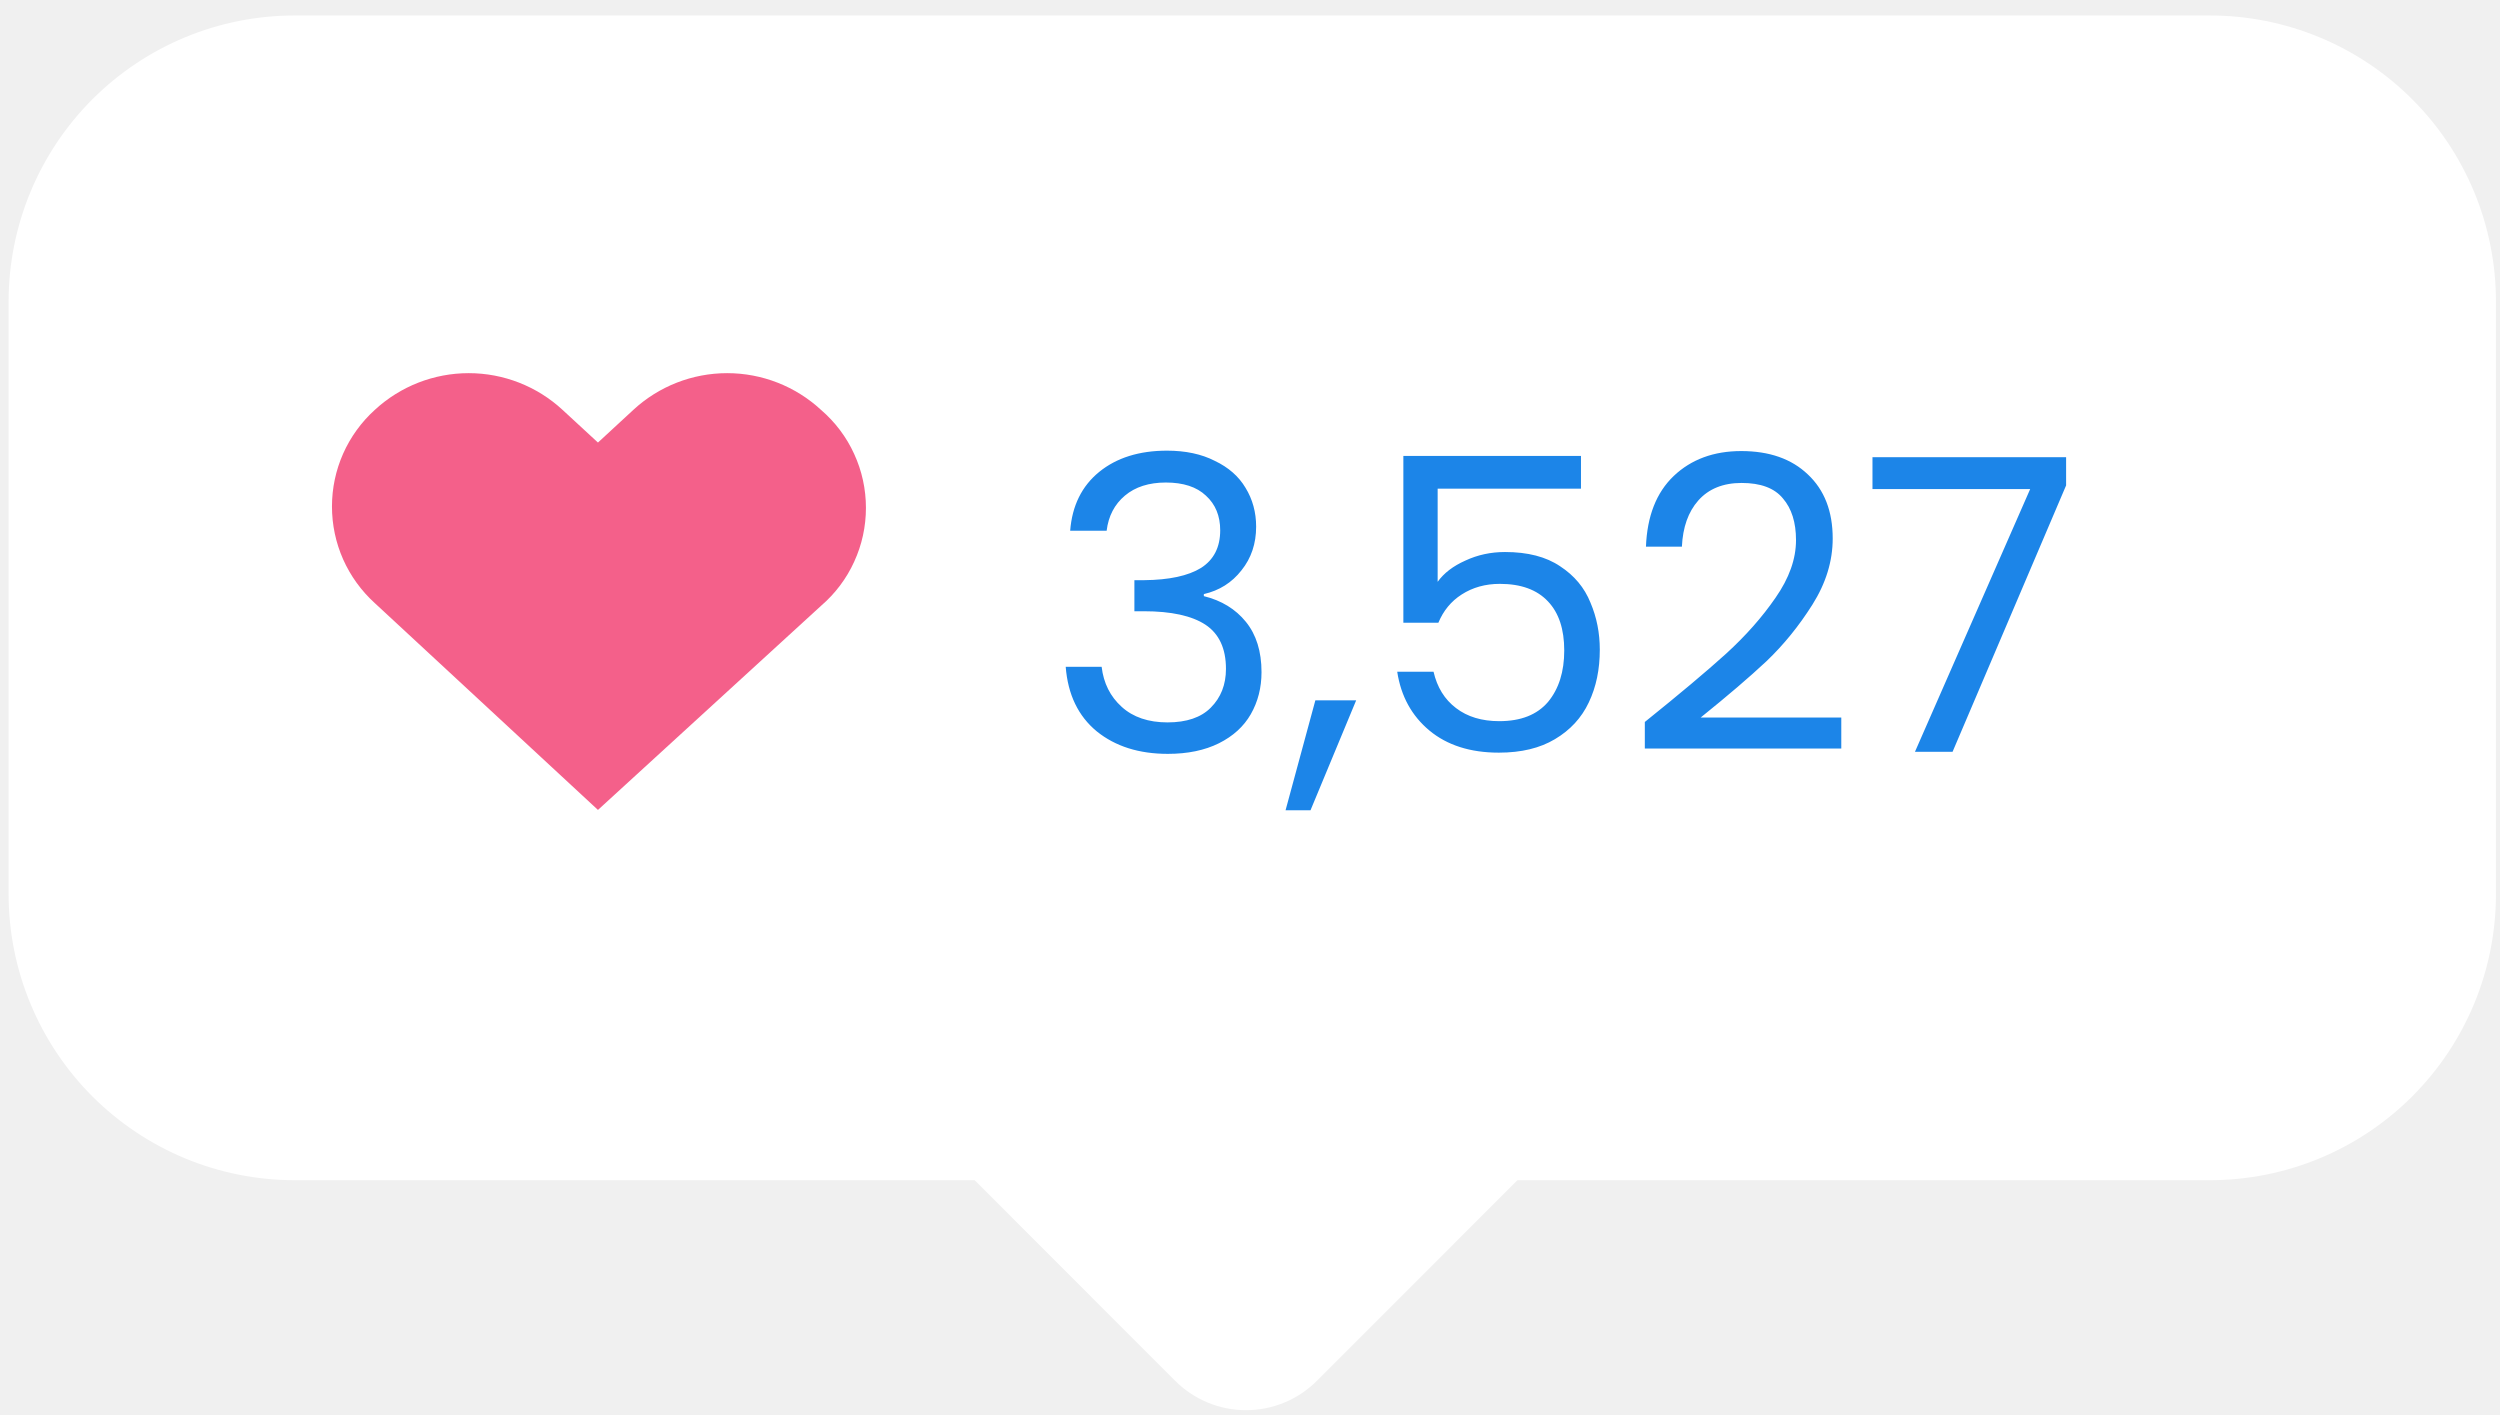
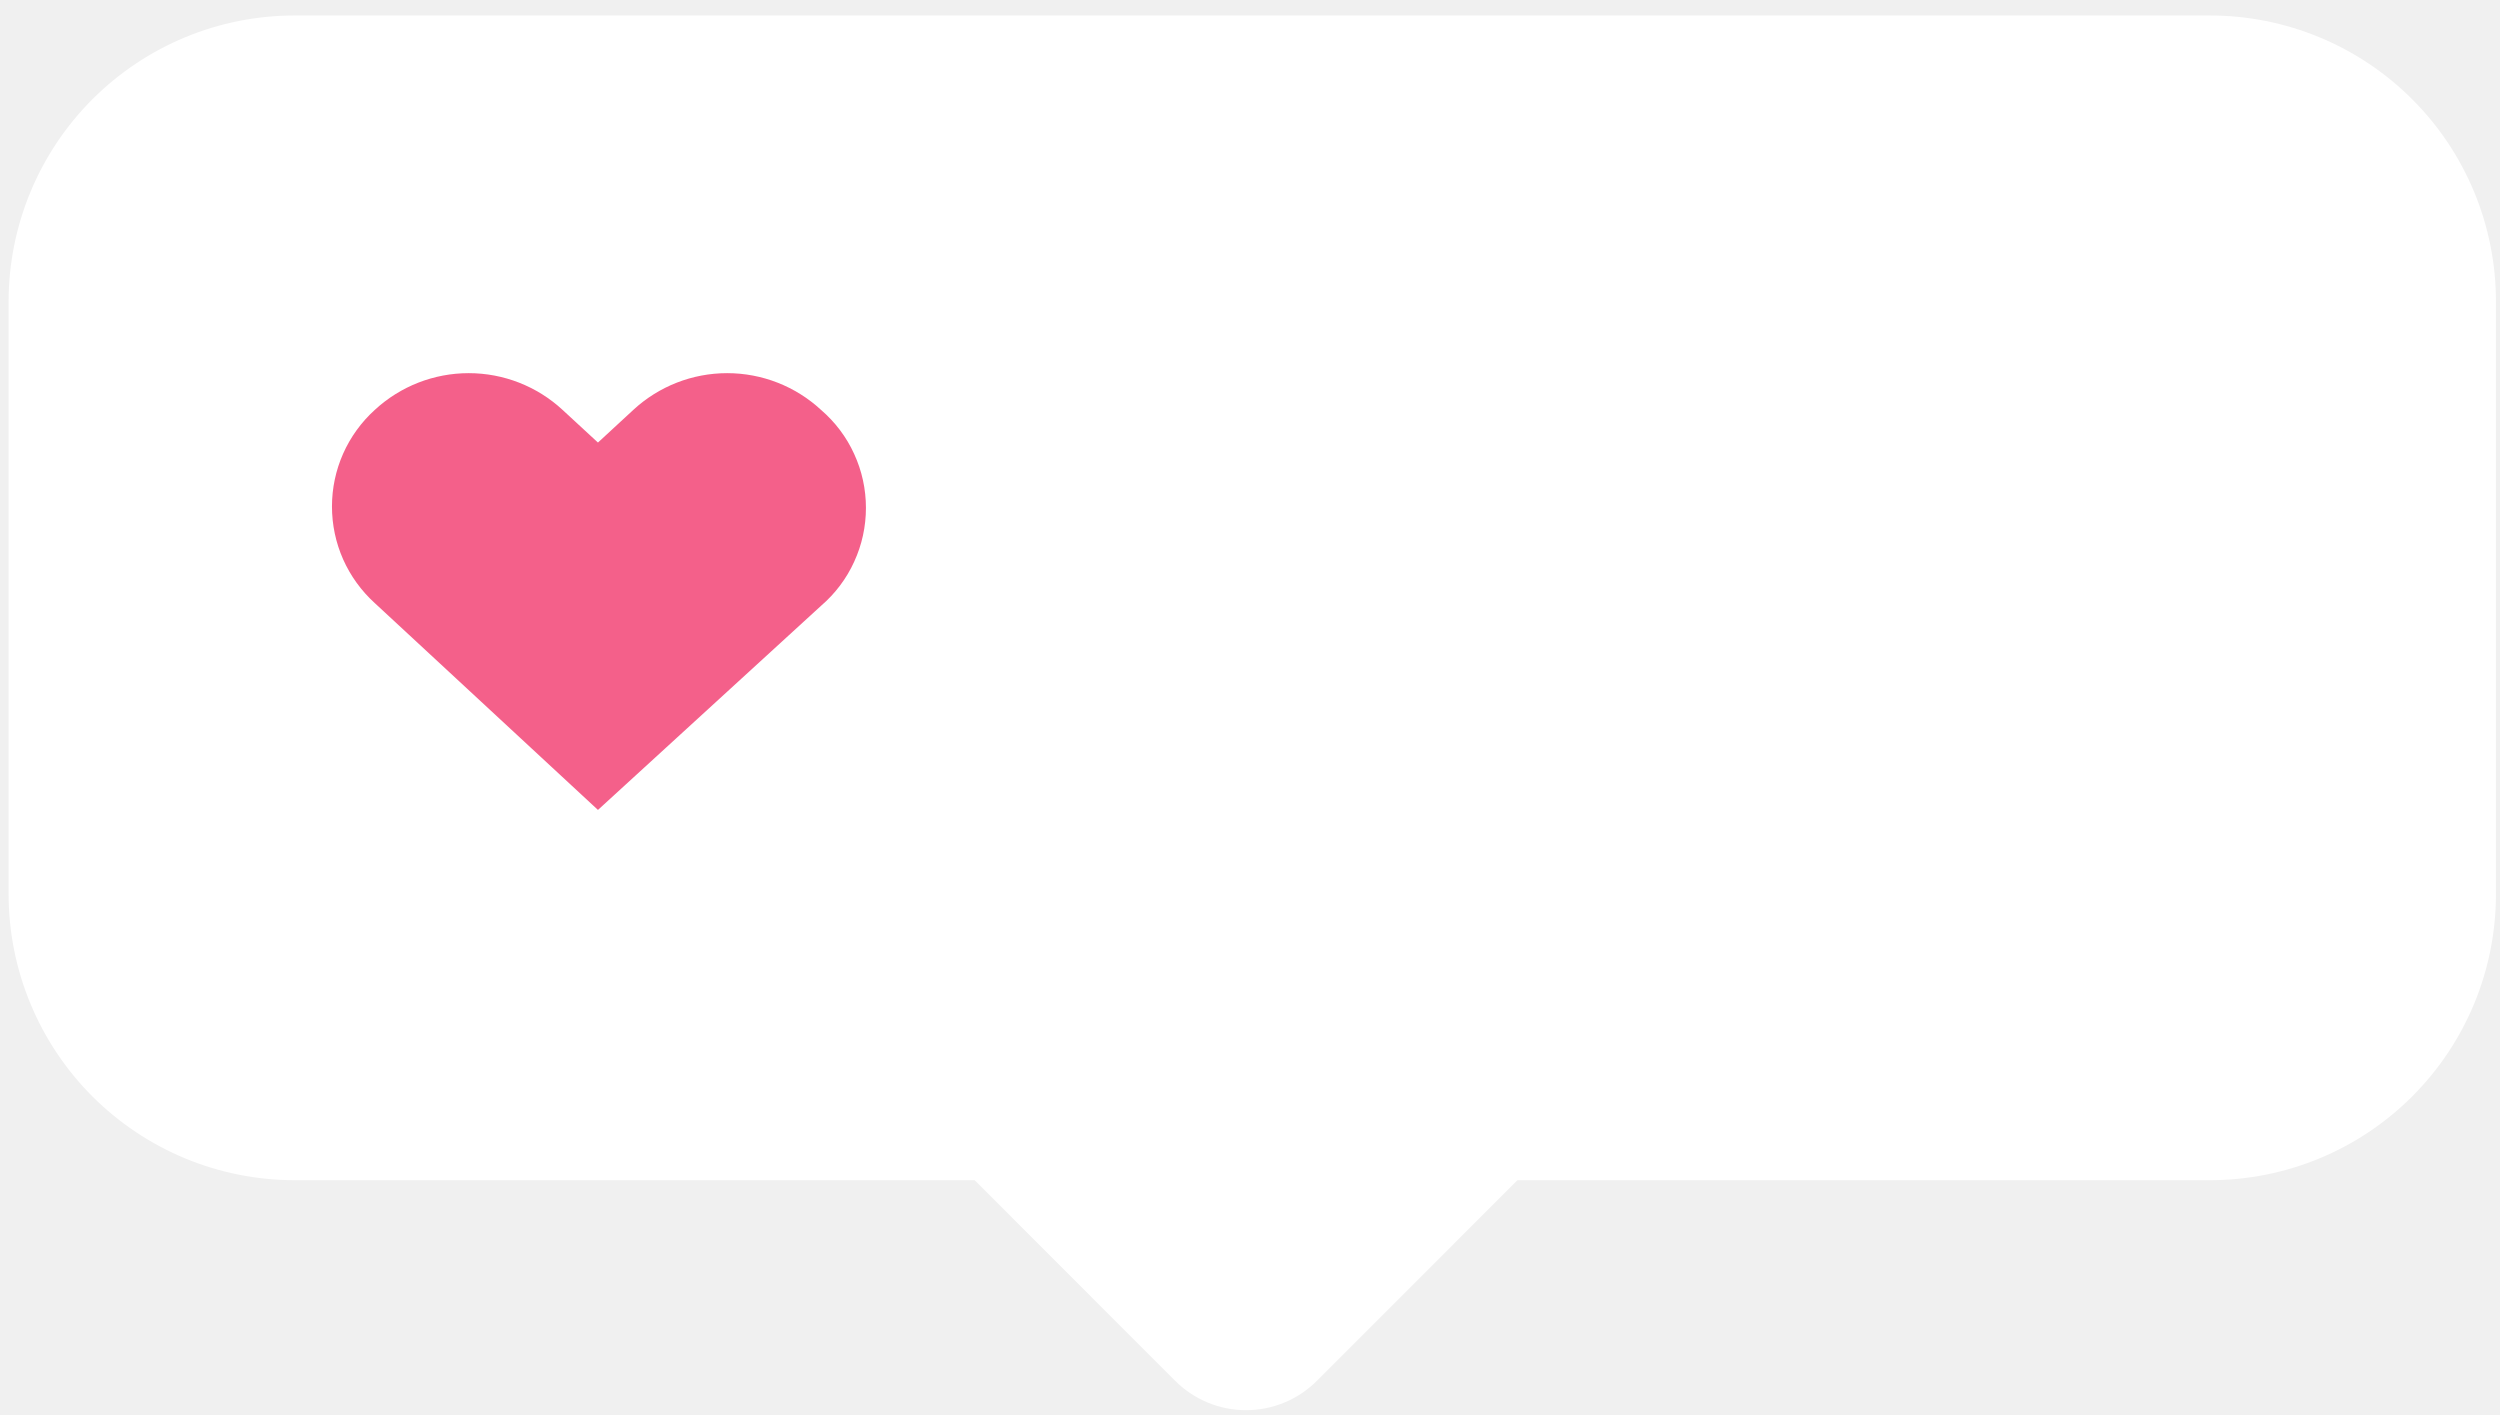
<svg xmlns="http://www.w3.org/2000/svg" width="99" height="56" viewBox="0 0 99 56" fill="none">
  <path d="M87.511 0.613H11.671C10.183 0.613 8.71 0.905 7.335 1.475C5.961 2.044 4.712 2.879 3.659 3.931C2.608 4.983 1.773 6.232 1.204 7.607C0.634 8.981 0.341 10.455 0.341 11.943V35.406C0.341 36.894 0.634 38.367 1.204 39.742C1.773 41.117 2.608 42.366 3.659 43.418C4.712 44.47 5.961 45.304 7.335 45.874C8.71 46.443 10.183 46.736 11.671 46.736H38.596L46.537 54.68C47.282 55.425 48.289 55.843 49.343 55.843C50.397 55.843 51.405 55.425 52.149 54.68L60.091 46.736H87.511C90.513 46.736 93.401 45.543 95.523 43.418C97.65 41.293 98.84 38.411 98.84 35.406V11.943C98.84 8.938 97.65 6.056 95.523 3.931C93.401 1.806 90.513 0.613 87.511 0.613Z" fill="white" />
  <path d="M32.513 16.232C31.501 15.296 30.174 14.777 28.796 14.777C27.418 14.777 26.091 15.296 25.079 16.232L23.679 17.525L22.278 16.232C21.266 15.296 19.939 14.777 18.561 14.777C17.182 14.777 15.855 15.296 14.842 16.232C14.308 16.715 13.881 17.306 13.588 17.965C13.296 18.624 13.146 19.336 13.146 20.057C13.146 20.778 13.296 21.491 13.588 22.15C13.881 22.808 14.308 23.399 14.842 23.883L23.679 32.073L32.513 23.99C33.071 23.51 33.522 22.914 33.825 22.245C34.134 21.576 34.291 20.848 34.291 20.111C34.291 19.375 34.134 18.647 33.825 17.977C33.522 17.308 33.071 16.712 32.513 16.232Z" fill="#F4608A" />
-   <path d="M42.379 21.017C42.456 20.026 42.84 19.248 43.529 18.687C44.218 18.127 45.114 17.846 46.213 17.846C46.947 17.846 47.581 17.981 48.108 18.251C48.65 18.509 49.055 18.866 49.323 19.318C49.601 19.771 49.743 20.284 49.743 20.856C49.743 21.524 49.551 22.102 49.161 22.587C48.781 23.073 48.285 23.385 47.672 23.526V23.607C48.371 23.779 48.928 24.119 49.338 24.626C49.749 25.133 49.956 25.796 49.956 26.616C49.956 27.231 49.815 27.787 49.531 28.283C49.252 28.769 48.832 29.152 48.27 29.433C47.707 29.713 47.034 29.853 46.249 29.853C45.104 29.853 44.168 29.556 43.433 28.963C42.699 28.358 42.288 27.506 42.202 26.406H43.625C43.702 27.053 43.965 27.582 44.42 27.992C44.871 28.402 45.479 28.607 46.233 28.607C46.988 28.607 47.56 28.413 47.945 28.025C48.346 27.625 48.548 27.113 48.548 26.487C48.548 25.678 48.274 25.096 47.738 24.74C47.196 24.383 46.38 24.205 45.292 24.205H44.922V22.975H45.312C46.299 22.965 47.054 22.803 47.56 22.49C48.067 22.167 48.32 21.67 48.32 21.001C48.32 20.429 48.133 19.971 47.753 19.626C47.389 19.281 46.857 19.108 46.168 19.108C45.499 19.108 44.957 19.281 44.547 19.626C44.137 19.971 43.894 20.435 43.823 21.017H42.379ZM53.704 27.734L51.896 32.087H50.908L52.088 27.734H53.704ZM62.607 19.351H56.931V23.04C57.178 22.695 57.543 22.415 58.029 22.199C58.515 21.972 59.037 21.86 59.599 21.86C60.496 21.86 61.225 22.047 61.782 22.425C62.344 22.792 62.745 23.272 62.983 23.866C63.231 24.448 63.352 25.069 63.352 25.726C63.352 26.504 63.211 27.198 62.917 27.815C62.628 28.429 62.177 28.915 61.575 29.271C60.982 29.626 60.242 29.805 59.356 29.805C58.227 29.805 57.31 29.513 56.606 28.93C55.907 28.348 55.477 27.571 55.33 26.6H56.768C56.91 27.215 57.203 27.695 57.66 28.041C58.11 28.386 58.683 28.558 59.371 28.558C60.227 28.558 60.866 28.305 61.301 27.798C61.731 27.279 61.944 26.6 61.944 25.759C61.944 24.917 61.731 24.27 61.301 23.817C60.866 23.353 60.233 23.121 59.392 23.121C58.819 23.121 58.318 23.262 57.882 23.542C57.462 23.811 57.158 24.184 56.96 24.659H55.573V18.056H62.607V19.351ZM65.135 28.59C66.502 27.491 67.576 26.59 68.351 25.888C69.131 25.177 69.784 24.437 70.311 23.671C70.853 22.894 71.122 22.134 71.122 21.389C71.122 20.689 70.949 20.138 70.605 19.739C70.27 19.329 69.723 19.125 68.969 19.125C68.234 19.125 67.662 19.357 67.252 19.82C66.852 20.273 66.639 20.882 66.603 21.648H65.18C65.226 20.44 65.591 19.507 66.279 18.849C66.973 18.191 67.865 17.862 68.954 17.862C70.063 17.862 70.944 18.17 71.588 18.785C72.246 19.399 72.575 20.246 72.575 21.325C72.575 22.221 72.307 23.094 71.77 23.946C71.238 24.788 70.635 25.532 69.957 26.18C69.278 26.816 68.407 27.56 67.348 28.413H72.915V29.643H65.135V28.59ZM81.818 19.222L77.321 29.772H75.832L80.395 19.367H74.15V18.105H81.818V19.222Z" fill="#1C85E8" />
</svg>
